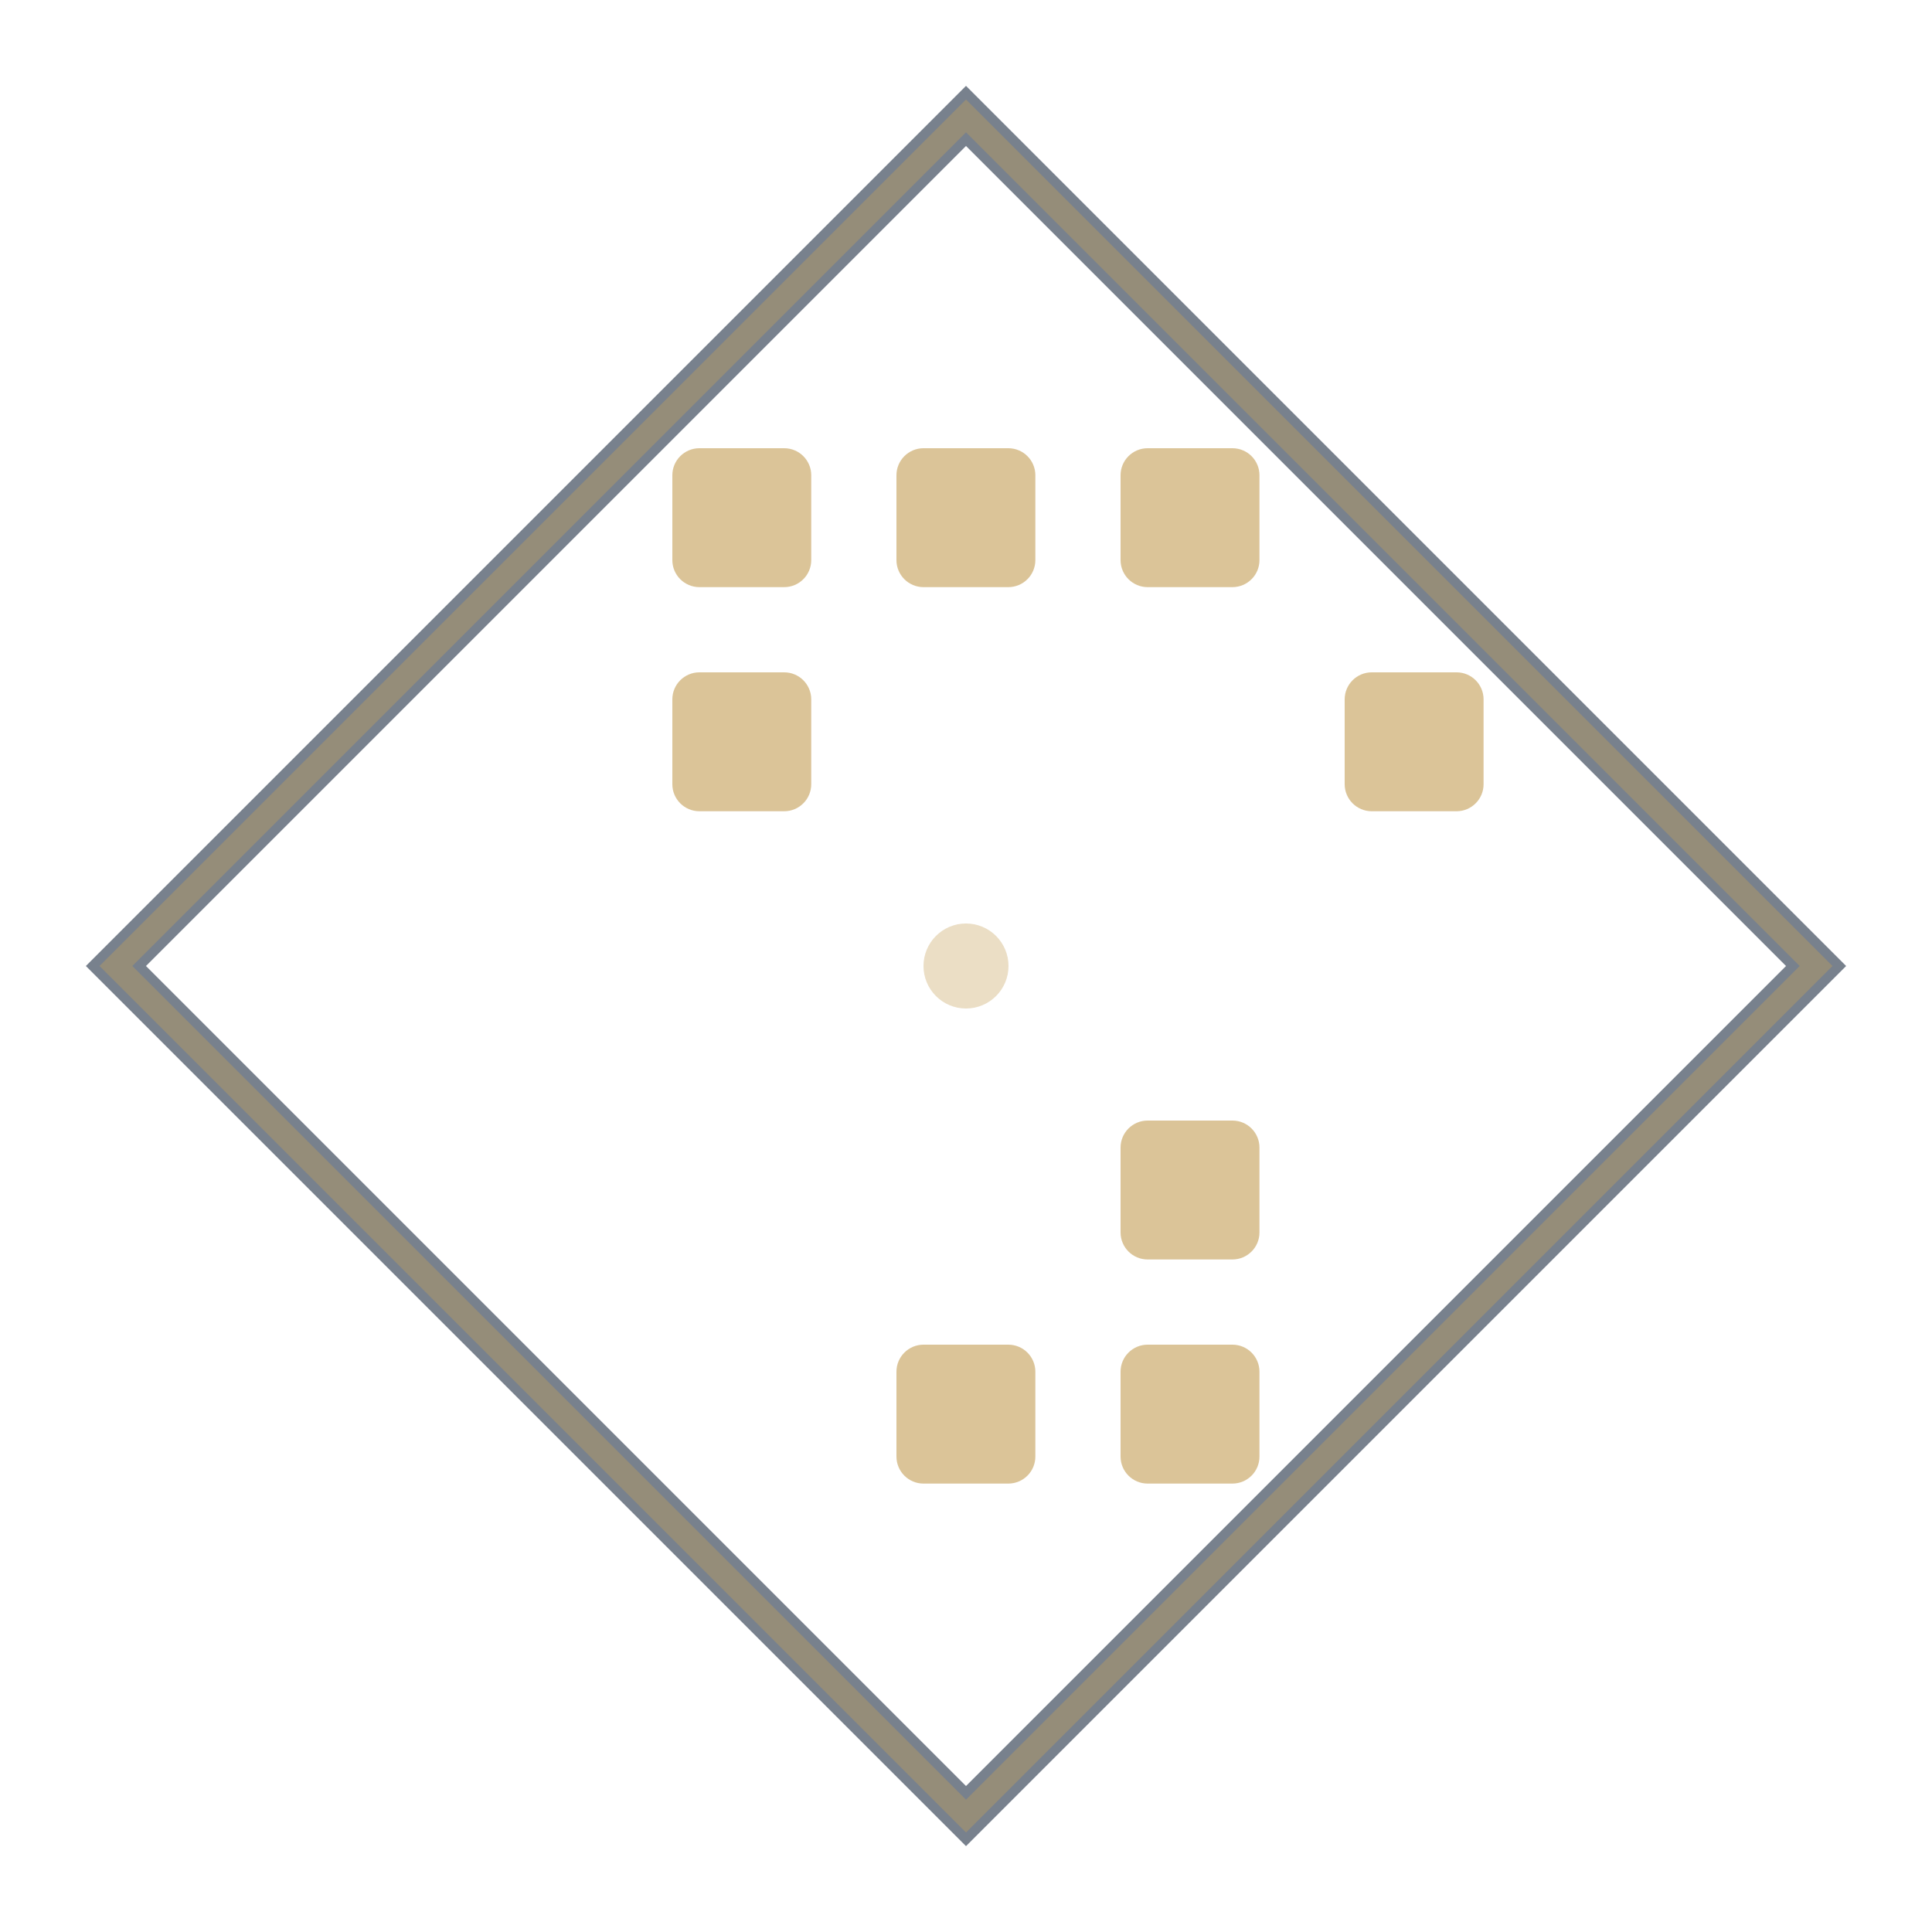
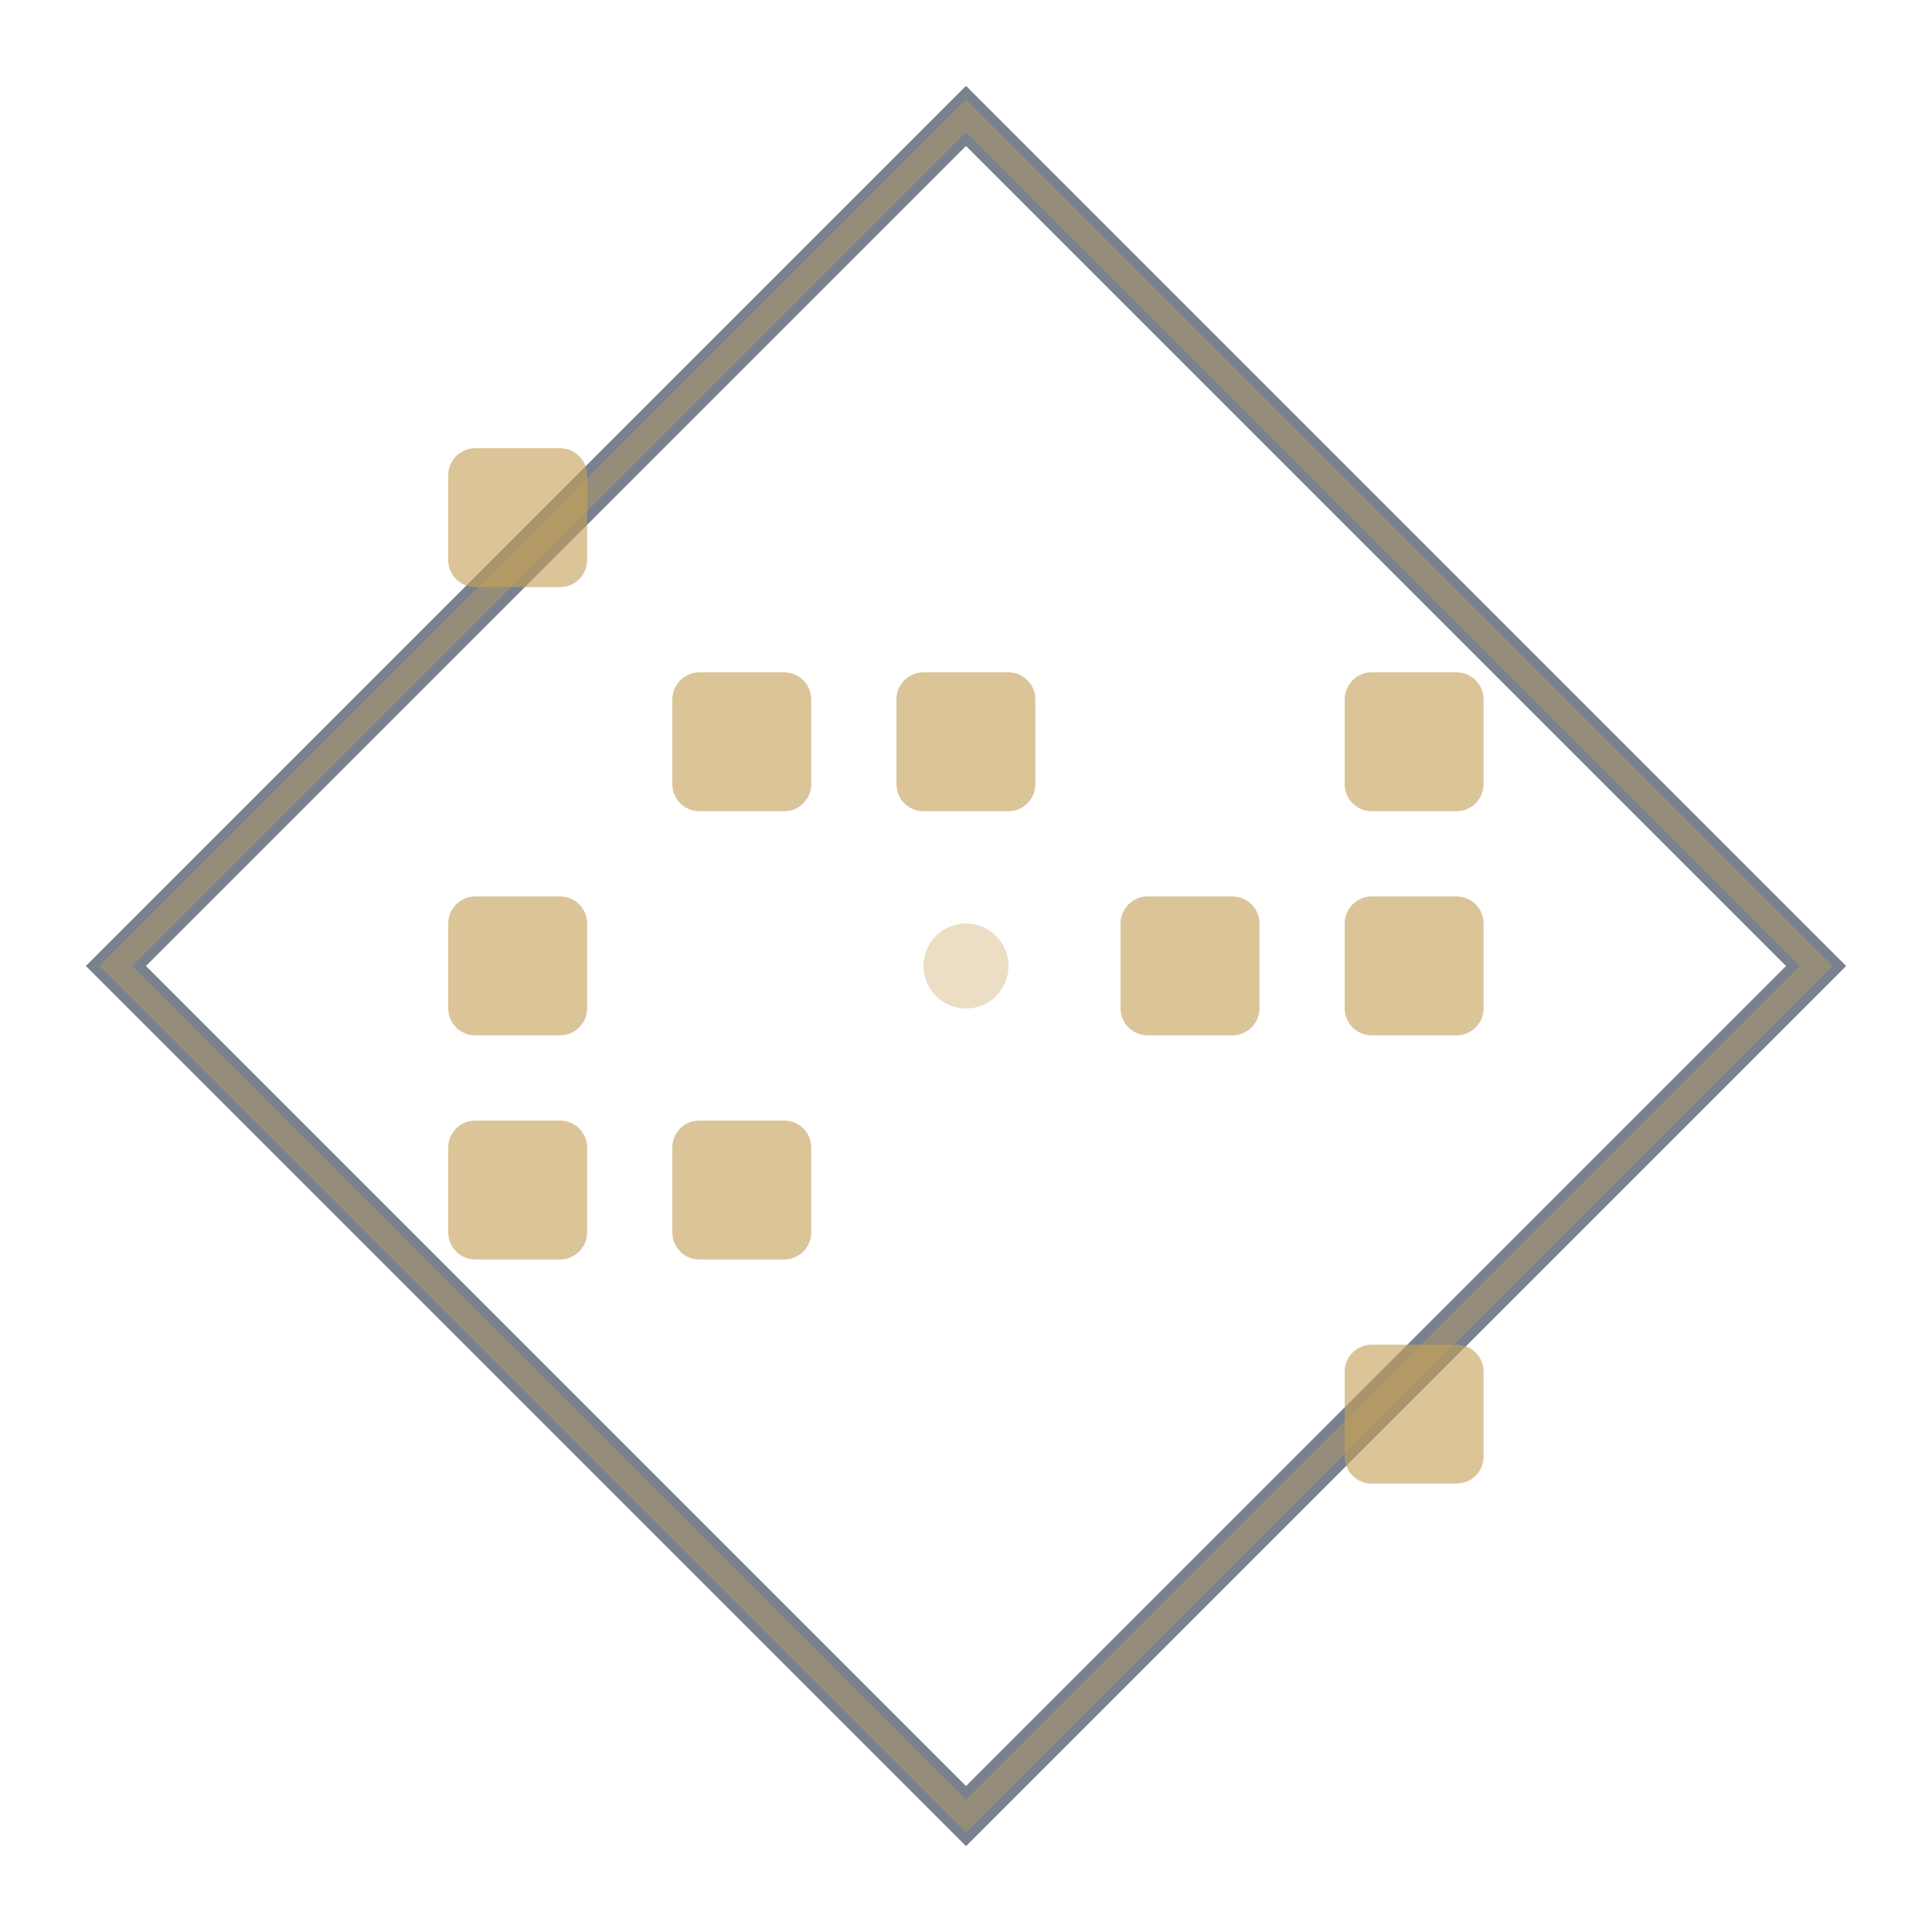
<svg xmlns="http://www.w3.org/2000/svg" width="36" height="36" viewBox="0 0 100 100">
  <g>
    <polygon points="50.0,6 94,50.0 50.0,94 6,50.0" fill="none" stroke="#0a192f" stroke-width="2.2" opacity="0.55" />
    <polygon points="50.0,6 94,50.0 50.0,94 6,50.0" fill="none" stroke="#c5a059" stroke-width="1.2" opacity="0.38" />
-     <rect x="34.80" y="23.20" width="7.19" height="7.19" rx="1.4" fill="#c5a059" opacity="0.62" />
-     <rect x="46.40" y="23.20" width="7.19" height="7.19" rx="1.4" fill="#c5a059" opacity="0.62" />
-     <rect x="58.00" y="23.20" width="7.19" height="7.19" rx="1.4" fill="#c5a059" opacity="0.62" />
+     <rect x="23.20" y="23.20" width="7.19" height="7.19" rx="1.4" fill="#c5a059" opacity="0.62" />
    <rect x="34.80" y="34.80" width="7.19" height="7.19" rx="1.4" fill="#c5a059" opacity="0.62" />
+     <rect x="46.40" y="34.80" width="7.19" height="7.19" rx="1.4" fill="#c5a059" opacity="0.62" />
    <rect x="69.60" y="34.80" width="7.19" height="7.19" rx="1.4" fill="#c5a059" opacity="0.62" />
-     <rect x="58.00" y="58.00" width="7.19" height="7.19" rx="1.4" fill="#c5a059" opacity="0.62" />
-     <rect x="46.40" y="69.60" width="7.19" height="7.19" rx="1.4" fill="#c5a059" opacity="0.62" />
-     <rect x="58.00" y="69.60" width="7.19" height="7.19" rx="1.4" fill="#c5a059" opacity="0.62" />
+     <rect x="23.20" y="46.40" width="7.19" height="7.19" rx="1.4" fill="#c5a059" opacity="0.62" />
+     <rect x="58.00" y="46.40" width="7.19" height="7.19" rx="1.4" fill="#c5a059" opacity="0.62" />
+     <rect x="69.60" y="46.40" width="7.19" height="7.19" rx="1.4" fill="#c5a059" opacity="0.62" />
+     <rect x="23.20" y="58.00" width="7.19" height="7.19" rx="1.4" fill="#c5a059" opacity="0.62" />
+     <rect x="34.80" y="58.00" width="7.19" height="7.19" rx="1.4" fill="#c5a059" opacity="0.62" />
+     <rect x="69.60" y="69.60" width="7.19" height="7.19" rx="1.4" fill="#c5a059" opacity="0.62" />
    <circle cx="50.0" cy="50.0" r="2.2" fill="#c5a059" opacity="0.35" />
  </g>
</svg>
